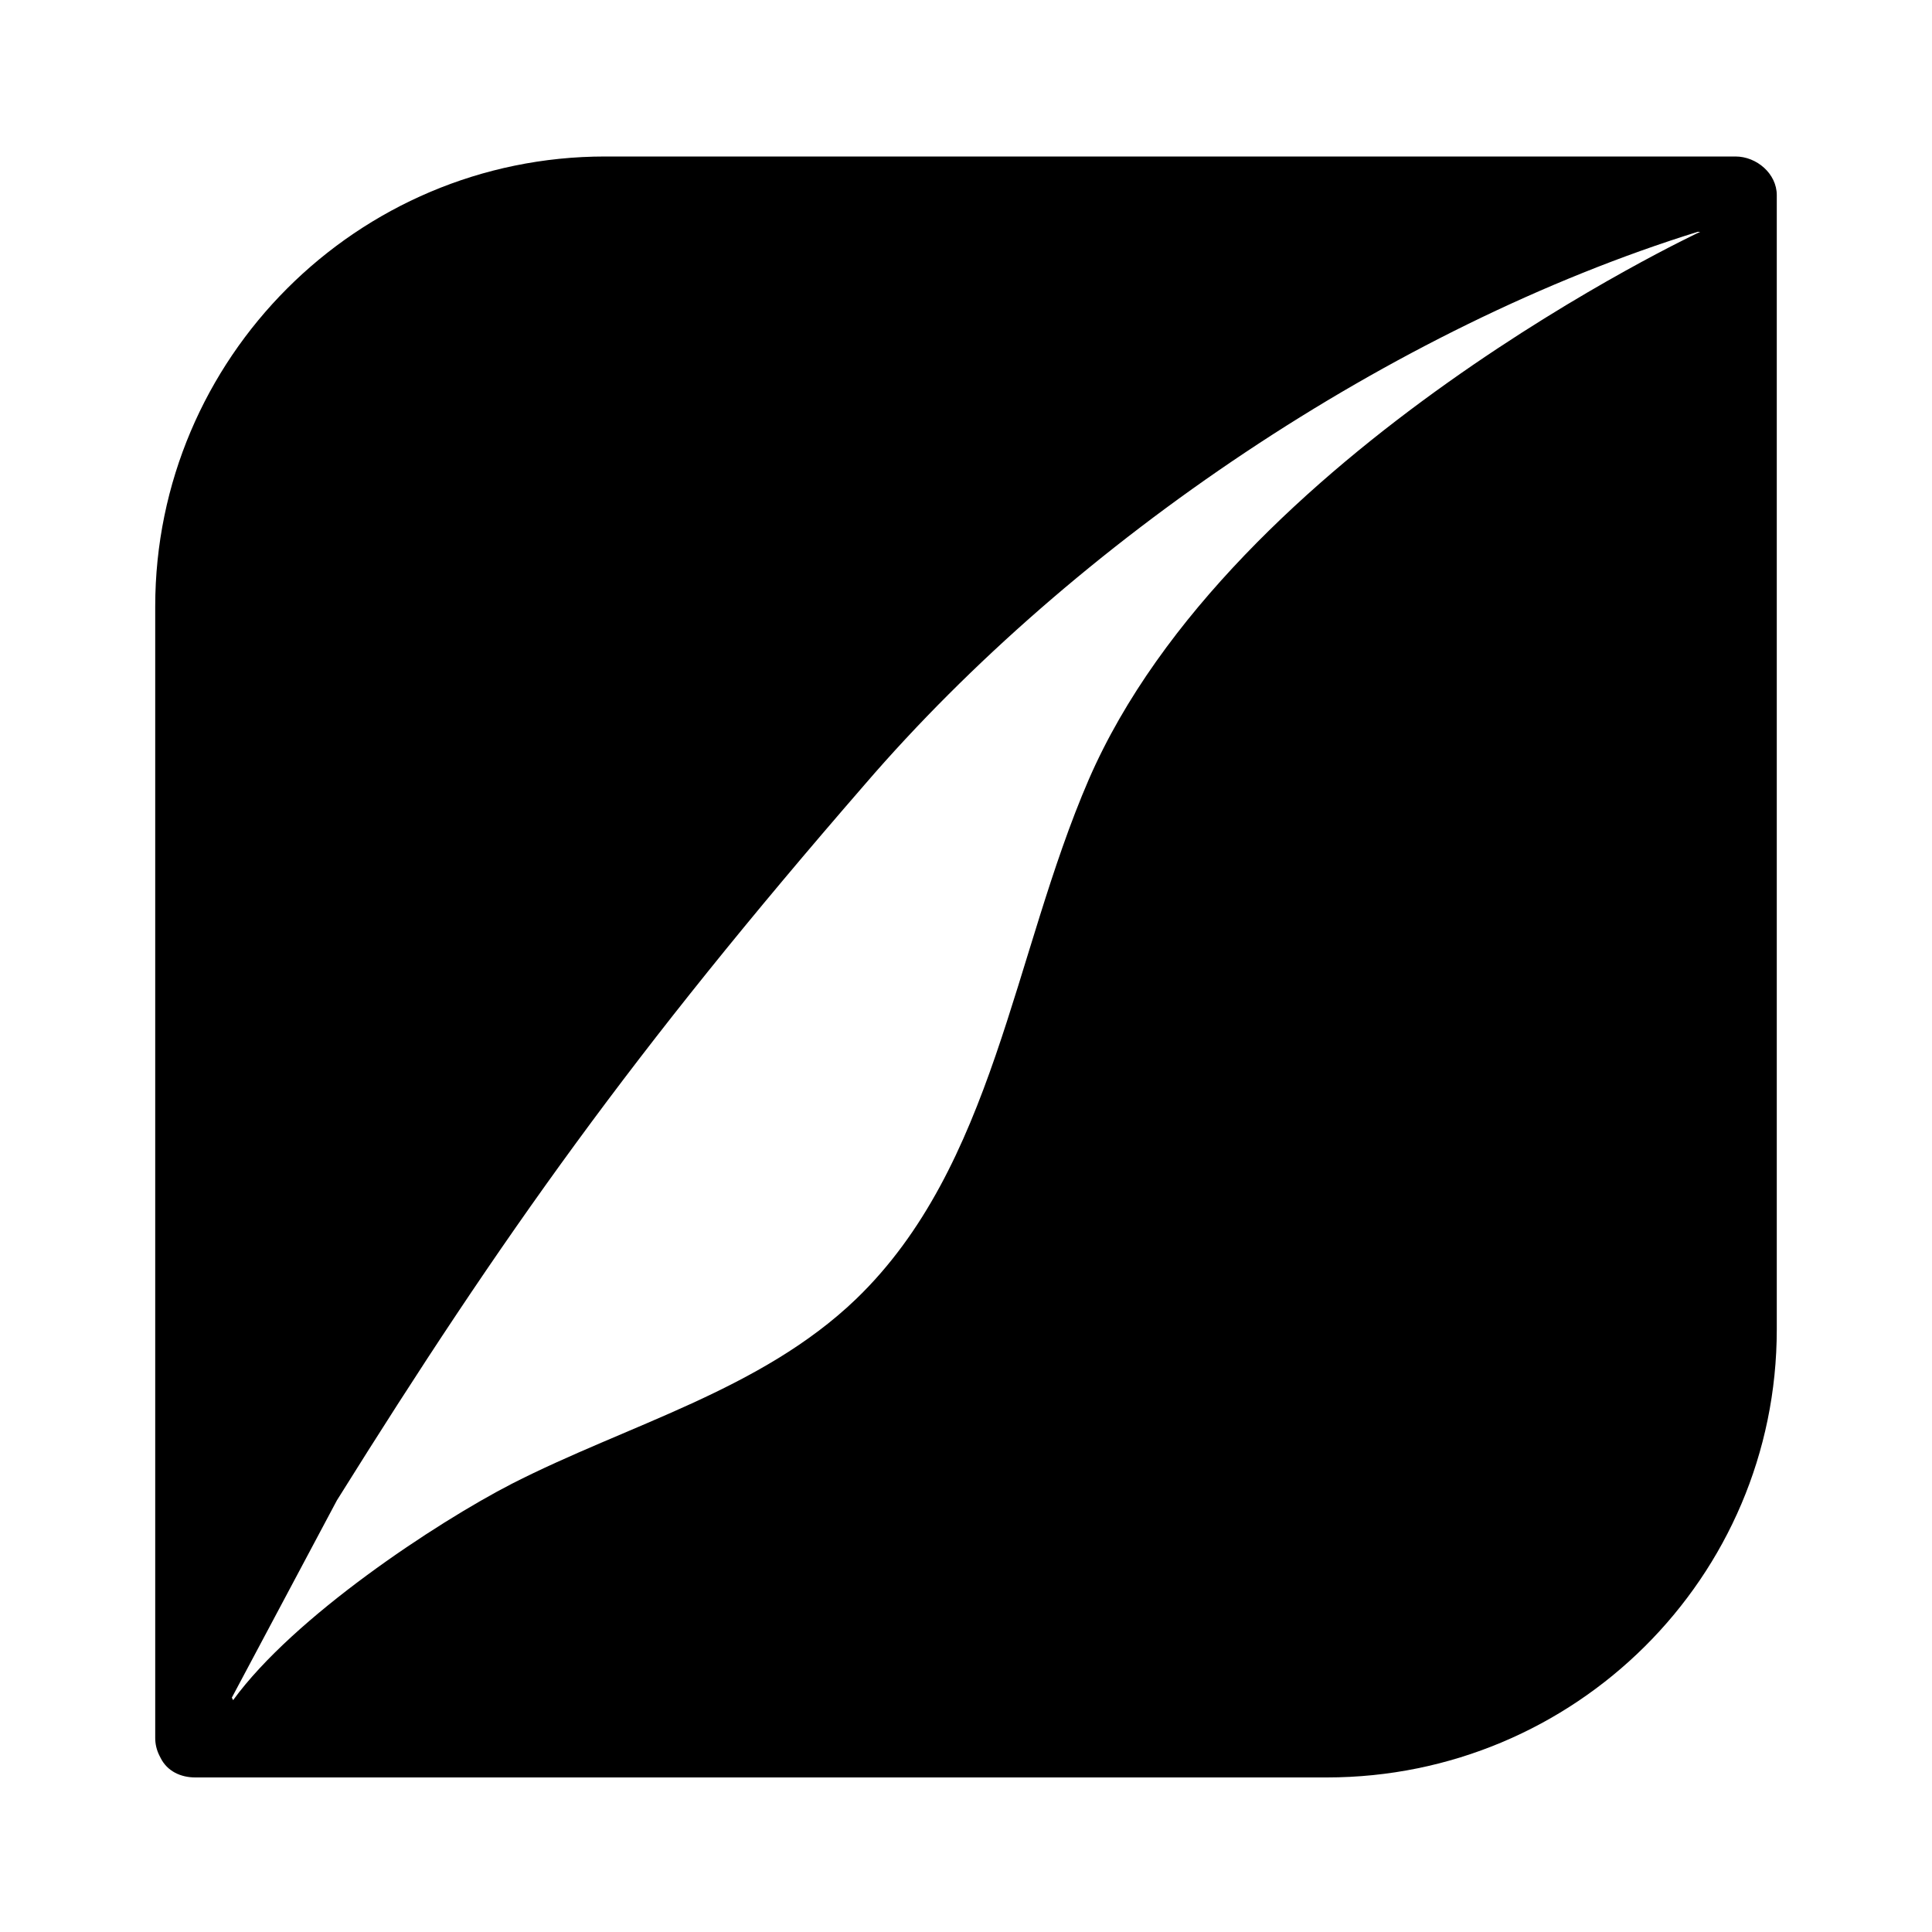
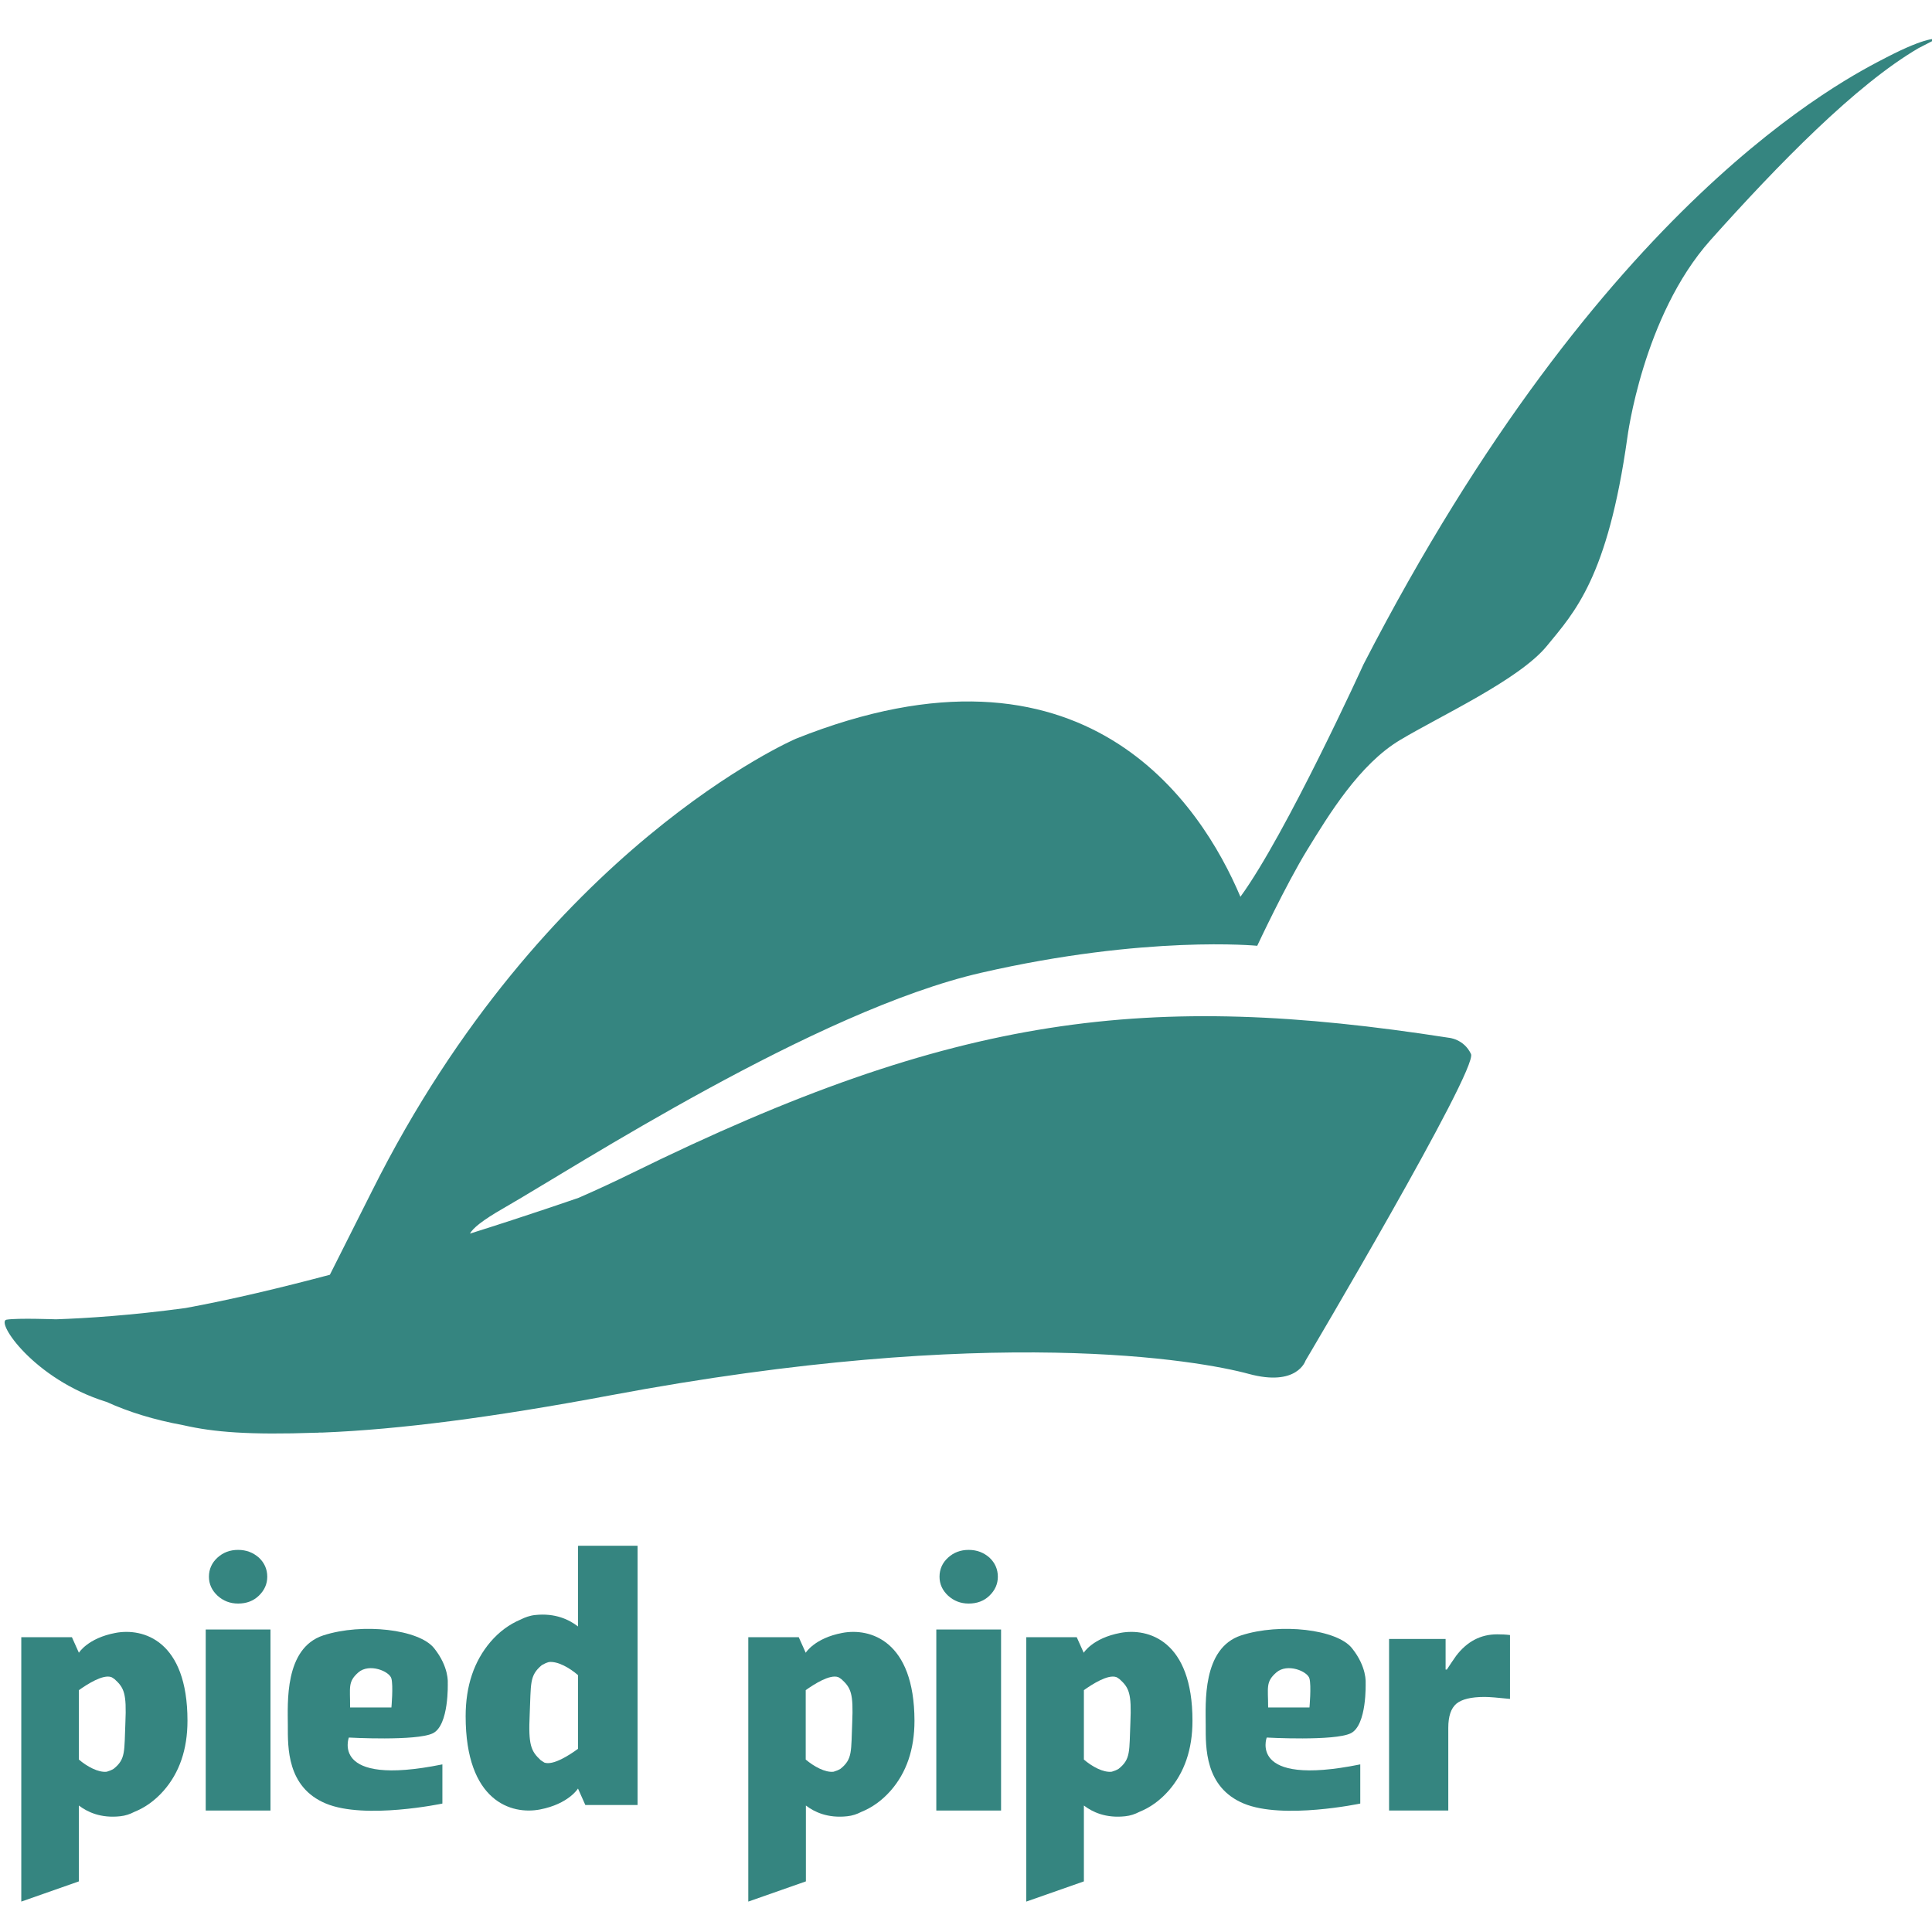
- <svg xmlns="http://www.w3.org/2000/svg" viewBox="0 0 50 50">
-   <path d="M44.914,4.05H15.663c-6.421,0-11.646,5.225-11.646,11.646v29.285c0,0.156,0.037,0.31,0.107,0.45L4.159,45.5 c0.17,0.337,0.515,0.5,0.893,0.5h29.285c6.421,0,11.646-5.175,11.646-11.596V5.05C45.983,4.498,45.466,4.05,44.914,4.05z M28.178,20.172c-1.966,4.55-2.457,10.016-6.028,13.452c-2.457,2.357-5.897,3.24-8.91,4.779C11.274,39.418,7.605,41.84,6.033,44 L6,43.935l2.719-5.106c4.291-6.873,7.665-11.619,13.66-18.525C27.817,13.986,36.04,8.455,43.935,6H44 C44,6,31.879,11.662,28.178,20.172z" />
+ <svg xmlns="http://www.w3.org/2000/svg" version="1.1" x="0px" y="0px" viewBox="0 0 1080 1080" style="enable-background:new 0 0 1080 1080;" xml:space="preserve">
+   <style type="text/css">
+ 	.st0{fill:#358580;}
+ </style>
+   <g id="Hat">
+ </g>
+   <g id="Text">
+     <g>
+       <path class="st0" d="M1054.7,32c-23,11.9-158.6,79.4-292.5,339.4c0,0-43.2,94.8-68.8,129.9c-21.9-51.7-87.1-152.9-248.6-88.3    c0,0-140.7,60.5-236.8,252.7l-23.6,46.9c-27.1,7.2-55,13.9-80.7,18.6c-30.2,4.1-55.1,5.7-72.4,6.3c-0.7,0-21.2-0.8-27.6,0.2    c-6.4,0.9,15.1,33.3,55.6,45.9c0,0,0.1,0,0.1,0c12.5,5.7,26.7,10.1,43.1,13.1c17,3.9,36.8,5.5,74.2,4.2c0.7,0,1.3,0,2-0.1    c0.5,0,0.9,0,1.4,0c0.1,0,0.2,0,0.4,0c42.7-1.7,95.2-8.5,160.7-20.8C555.2,739.8,670.8,760.6,698,768s31.8-7.4,31.8-7.4    s96.5-162.9,92.5-171.4c-4-8.5-12.5-9.1-12.5-9.1c-168-26.1-275-13.6-456.6,75.7c-10,4.9-19.9,9.5-29.8,13.8c-3,1-27,9.4-60.7,20    c1.6-3,6.9-7.4,18.6-14.1c40.9-23.5,174.8-110.5,267.1-131.7c92.3-21.2,154.4-15.1,154.4-15.1s15.9-34,28-53.7    c12.1-19.7,29.1-47.7,51.8-61.3c22.7-13.6,66.6-33.7,82.1-52.6c15.5-18.9,34-38.2,45-116.5c0,0,8.6-67.9,46.4-110.3    c37.9-42.4,81.4-87,116.4-107.4l9.9-5.1C1082.5,21.8,1077.7,20.1,1054.7,32z" />
+       <g>
+         <g>
+           <path class="st0" d="M844.1,949.7c-6.8-0.7-11.5-1.1-14.2-1.1c-7.6,0-12.8,1.3-15.8,3.8c-3,2.6-4.5,7-4.5,13.5v46.2h-33.1v-95.9      h31.6v17.1h0.7c1.6-2.5,3.3-5,5.2-7.7c6.1-8,13.7-12,22.9-12c2.5,0,4.9,0.1,7.2,0.4V949.7z" />
+           <g>
+             <path class="st0" d="M557.8,881.4c0,4.1-1.6,7.6-4.7,10.6c-3.1,3-7,4.4-11.6,4.4c-4.5,0-8.3-1.5-11.5-4.4       c-3.2-3-4.8-6.5-4.8-10.6c0-4.2,1.6-7.8,4.8-10.7c3.2-2.9,7-4.3,11.5-4.3c4.6,0,8.4,1.5,11.6,4.3       C556.2,873.6,557.8,877.2,557.8,881.4z" />
+             <rect x="523.4" y="910.9" class="st0" width="36.2" height="101.2" />
+           </g>
+           <path class="st0" d="M755.1,968.9c9.1-4.5,8.3-28.1,8.3-28.1s0.8-8.9-7.6-19.4c-8.3-10.6-40.1-14.3-62-7.2      c-21.9,7.2-19.8,38.1-19.8,50.3c0,12.2-0.6,34.6,21.3,43.7c21.9,9.1,65.1,0,65.1,0v-21.9c-32,6.5-45,2.5-50-3      c-4.8-5.3-2.3-12-2.3-12S746,973.4,755.1,968.9z M713.5,934.9c6.1-5.3,17.4-0.7,18.5,3.4c1.1,4.2,0,16.2,0,16.2h-23.1      C708.9,943.2,707.4,940.2,713.5,934.9z" />
+           <path class="st0" d="M470.9,912.8c-15.5,2.9-20.5,11.1-20.5,11.1l-3.9-8.7h-28.2V1051v7v5l32.2-11.3v-42.4      c4.7,3.6,12.2,7.2,23.1,6c2.9-0.3,5.5-1.2,7.8-2.4c6.2-2.5,11.6-6.4,16.4-11.8c8.9-10.1,13.4-23.2,13.4-39.2      C511.1,917,486.3,909.9,470.9,912.8z M450.4,983.6v-38.8c4.8-3.4,13.4-8.9,18.1-7.3c0.7,0.3,1.3,0.8,1.9,1.2      c5.3,4.8,6.7,8,6,24.1c-0.7,16.2,0.3,20.5-6.6,26c-1.2,0.7-2.4,1.2-3.8,1.6C461.3,991,454.9,987.4,450.4,983.6z" />
+           <path class="st0" d="M626.3,912.8c-15.5,2.9-20.5,11.1-20.5,11.1l-3.9-8.7h-28.2V1051v7v5l32.2-11.3v-42.4      c4.7,3.6,12.2,7.2,23.1,6c2.9-0.3,5.5-1.2,7.8-2.4c6.2-2.5,11.6-6.4,16.4-11.8c8.9-10.1,13.4-23.2,13.4-39.2      C666.6,917,641.8,909.9,626.3,912.8z M605.9,983.6v-38.8c4.8-3.4,13.4-8.9,18.1-7.3c0.7,0.3,1.3,0.8,1.9,1.2      c5.3,4.8,6.7,8,6,24.1c-0.7,16.2,0.3,20.5-6.6,26c-1.2,0.7-2.4,1.2-3.8,1.6C616.7,991,610.3,987.4,605.9,983.6z" />
+         </g>
+         <g>
+           <path class="st0" d="M64.6,912.8c-15.5,2.9-20.5,11.1-20.5,11.1l-3.9-8.7H11.9V1051v7v5l32.2-11.3v-42.4      c4.7,3.6,12.2,7.2,23.1,6c2.9-0.3,5.5-1.2,7.8-2.4c6.2-2.5,11.6-6.4,16.4-11.8c8.9-10.1,13.4-23.2,13.4-39.2      C104.8,917,80,909.9,64.6,912.8z M44.1,983.6v-38.8c4.8-3.4,13.4-8.9,18.1-7.3c0.7,0.3,1.3,0.8,1.9,1.2c5.3,4.8,6.7,8,6,24.1      c-0.7,16.2,0.3,20.5-6.6,26c-1.2,0.7-2.4,1.2-3.8,1.6C55,991,48.5,987.4,44.1,983.6z" />
+           <path class="st0" d="M242,968.9c9.1-4.5,8.3-28.1,8.3-28.1s0.8-8.9-7.6-19.4c-8.3-10.6-40.1-14.3-62-7.2      c-21.9,7.2-19.8,38.1-19.8,50.3c0,12.2-0.6,34.6,21.3,43.7c21.9,9.1,65.1,0,65.1,0v-21.9c-32,6.5-45,2.5-50-3      c-4.8-5.3-2.3-12-2.3-12S232.9,973.4,242,968.9z M200.3,934.9c6.1-5.3,17.4-0.7,18.5,3.4c1.1,4.2,0,16.2,0,16.2h-23.1      C195.8,943.2,194.3,940.2,200.3,934.9z" />
+           <path class="st0" d="M323.4,864.1l-0.3,0.1v45c-4.9-3.8-12.7-7.6-23.9-6.4c-3,0.3-5.7,1.3-8.1,2.5c-6.4,2.7-12,6.8-16.9,12.5      c-9.2,10.8-13.9,24.6-13.9,41.6c0,47.6,25.6,55.2,41.6,52.1c16-3.1,21.2-11.7,21.2-11.7l4.1,9.2h29.2V865v-0.9H323.4z       M323.1,977.6c-4.9,3.6-13.9,9.4-18.8,7.7c-0.7-0.4-1.3-0.9-2-1.3c-5.5-5.1-7-8.5-6.2-25.6c0.8-17.2-0.3-21.7,6.8-27.6      c1.2-0.7,2.5-1.3,3.9-1.7c5-0.6,11.7,3.3,16.3,7.3V977.6z" />
+           <g>
+             <rect x="115" y="910.9" class="st0" width="36.2" height="101.2" />
+             <path class="st0" d="M149.4,881.4c0,4.1-1.6,7.6-4.7,10.6c-3.1,3-7,4.4-11.6,4.4c-4.5,0-8.3-1.5-11.5-4.4       c-3.2-3-4.8-6.5-4.8-10.6c0-4.2,1.6-7.8,4.8-10.7c3.2-2.9,7-4.3,11.5-4.3c4.6,0,8.4,1.5,11.6,4.3       C147.8,873.6,149.4,877.2,149.4,881.4z" />
+           </g>
+         </g>
+       </g>
+     </g>
+   </g>
</svg>
